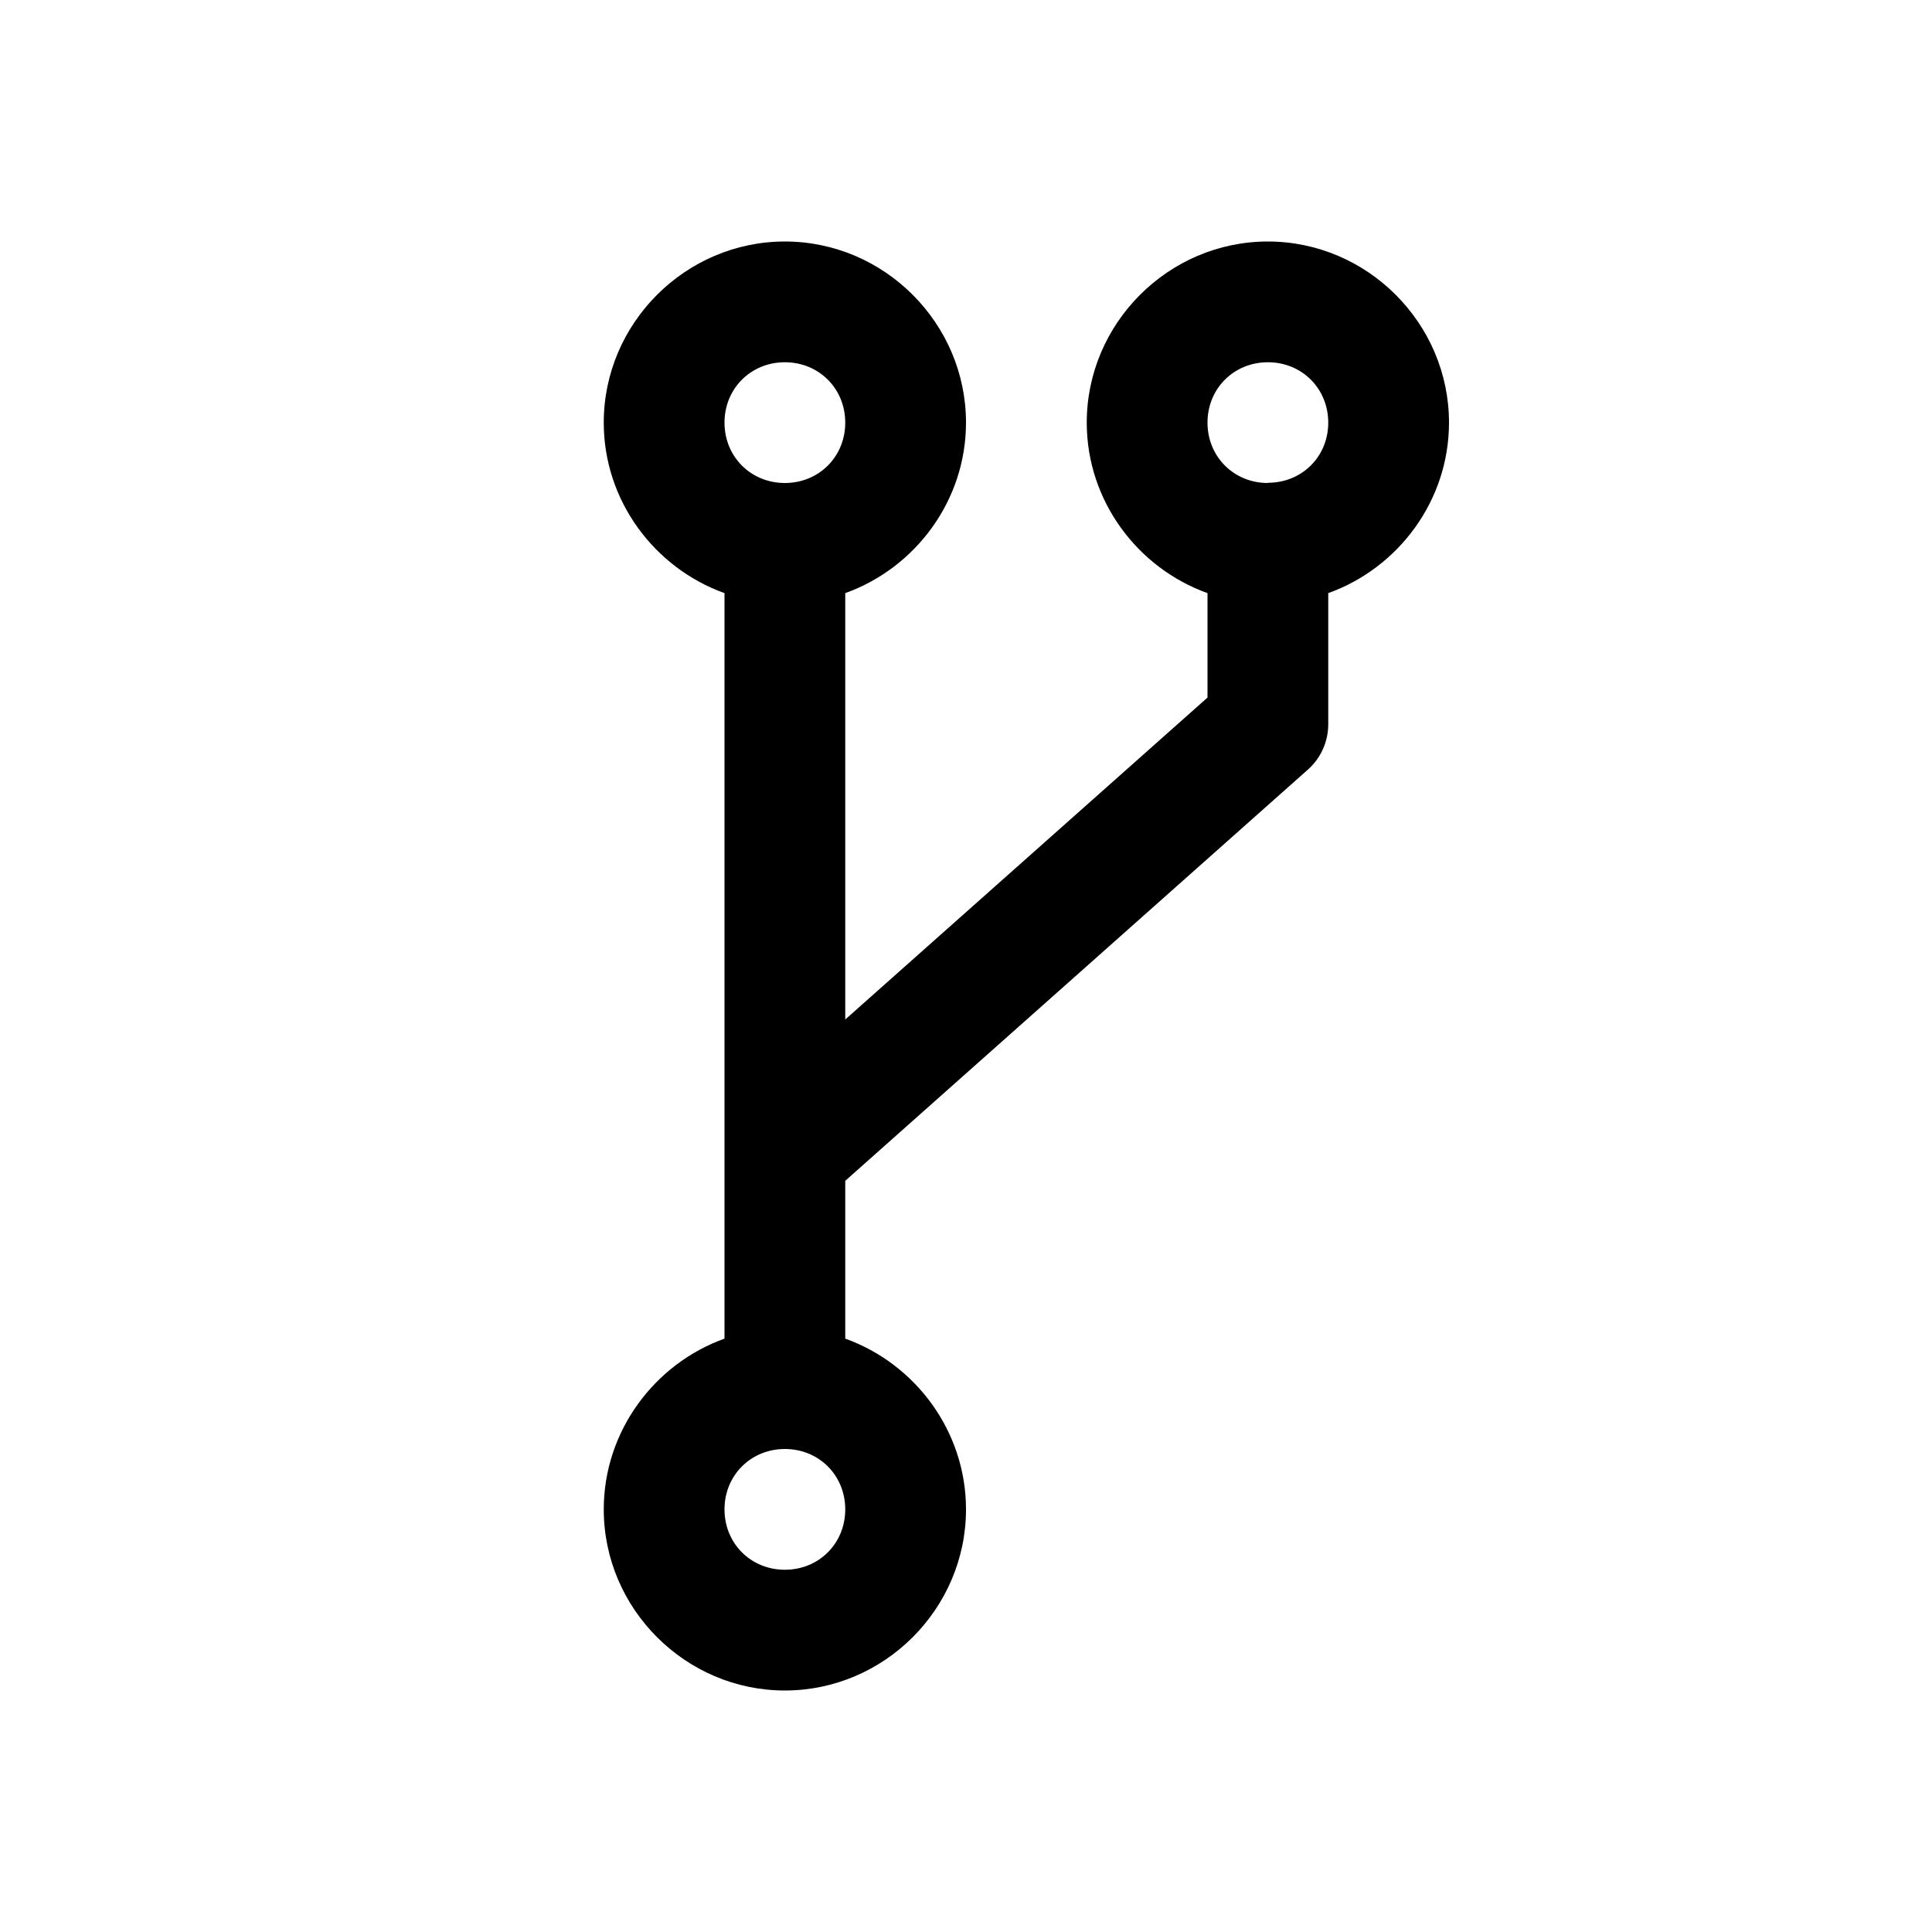
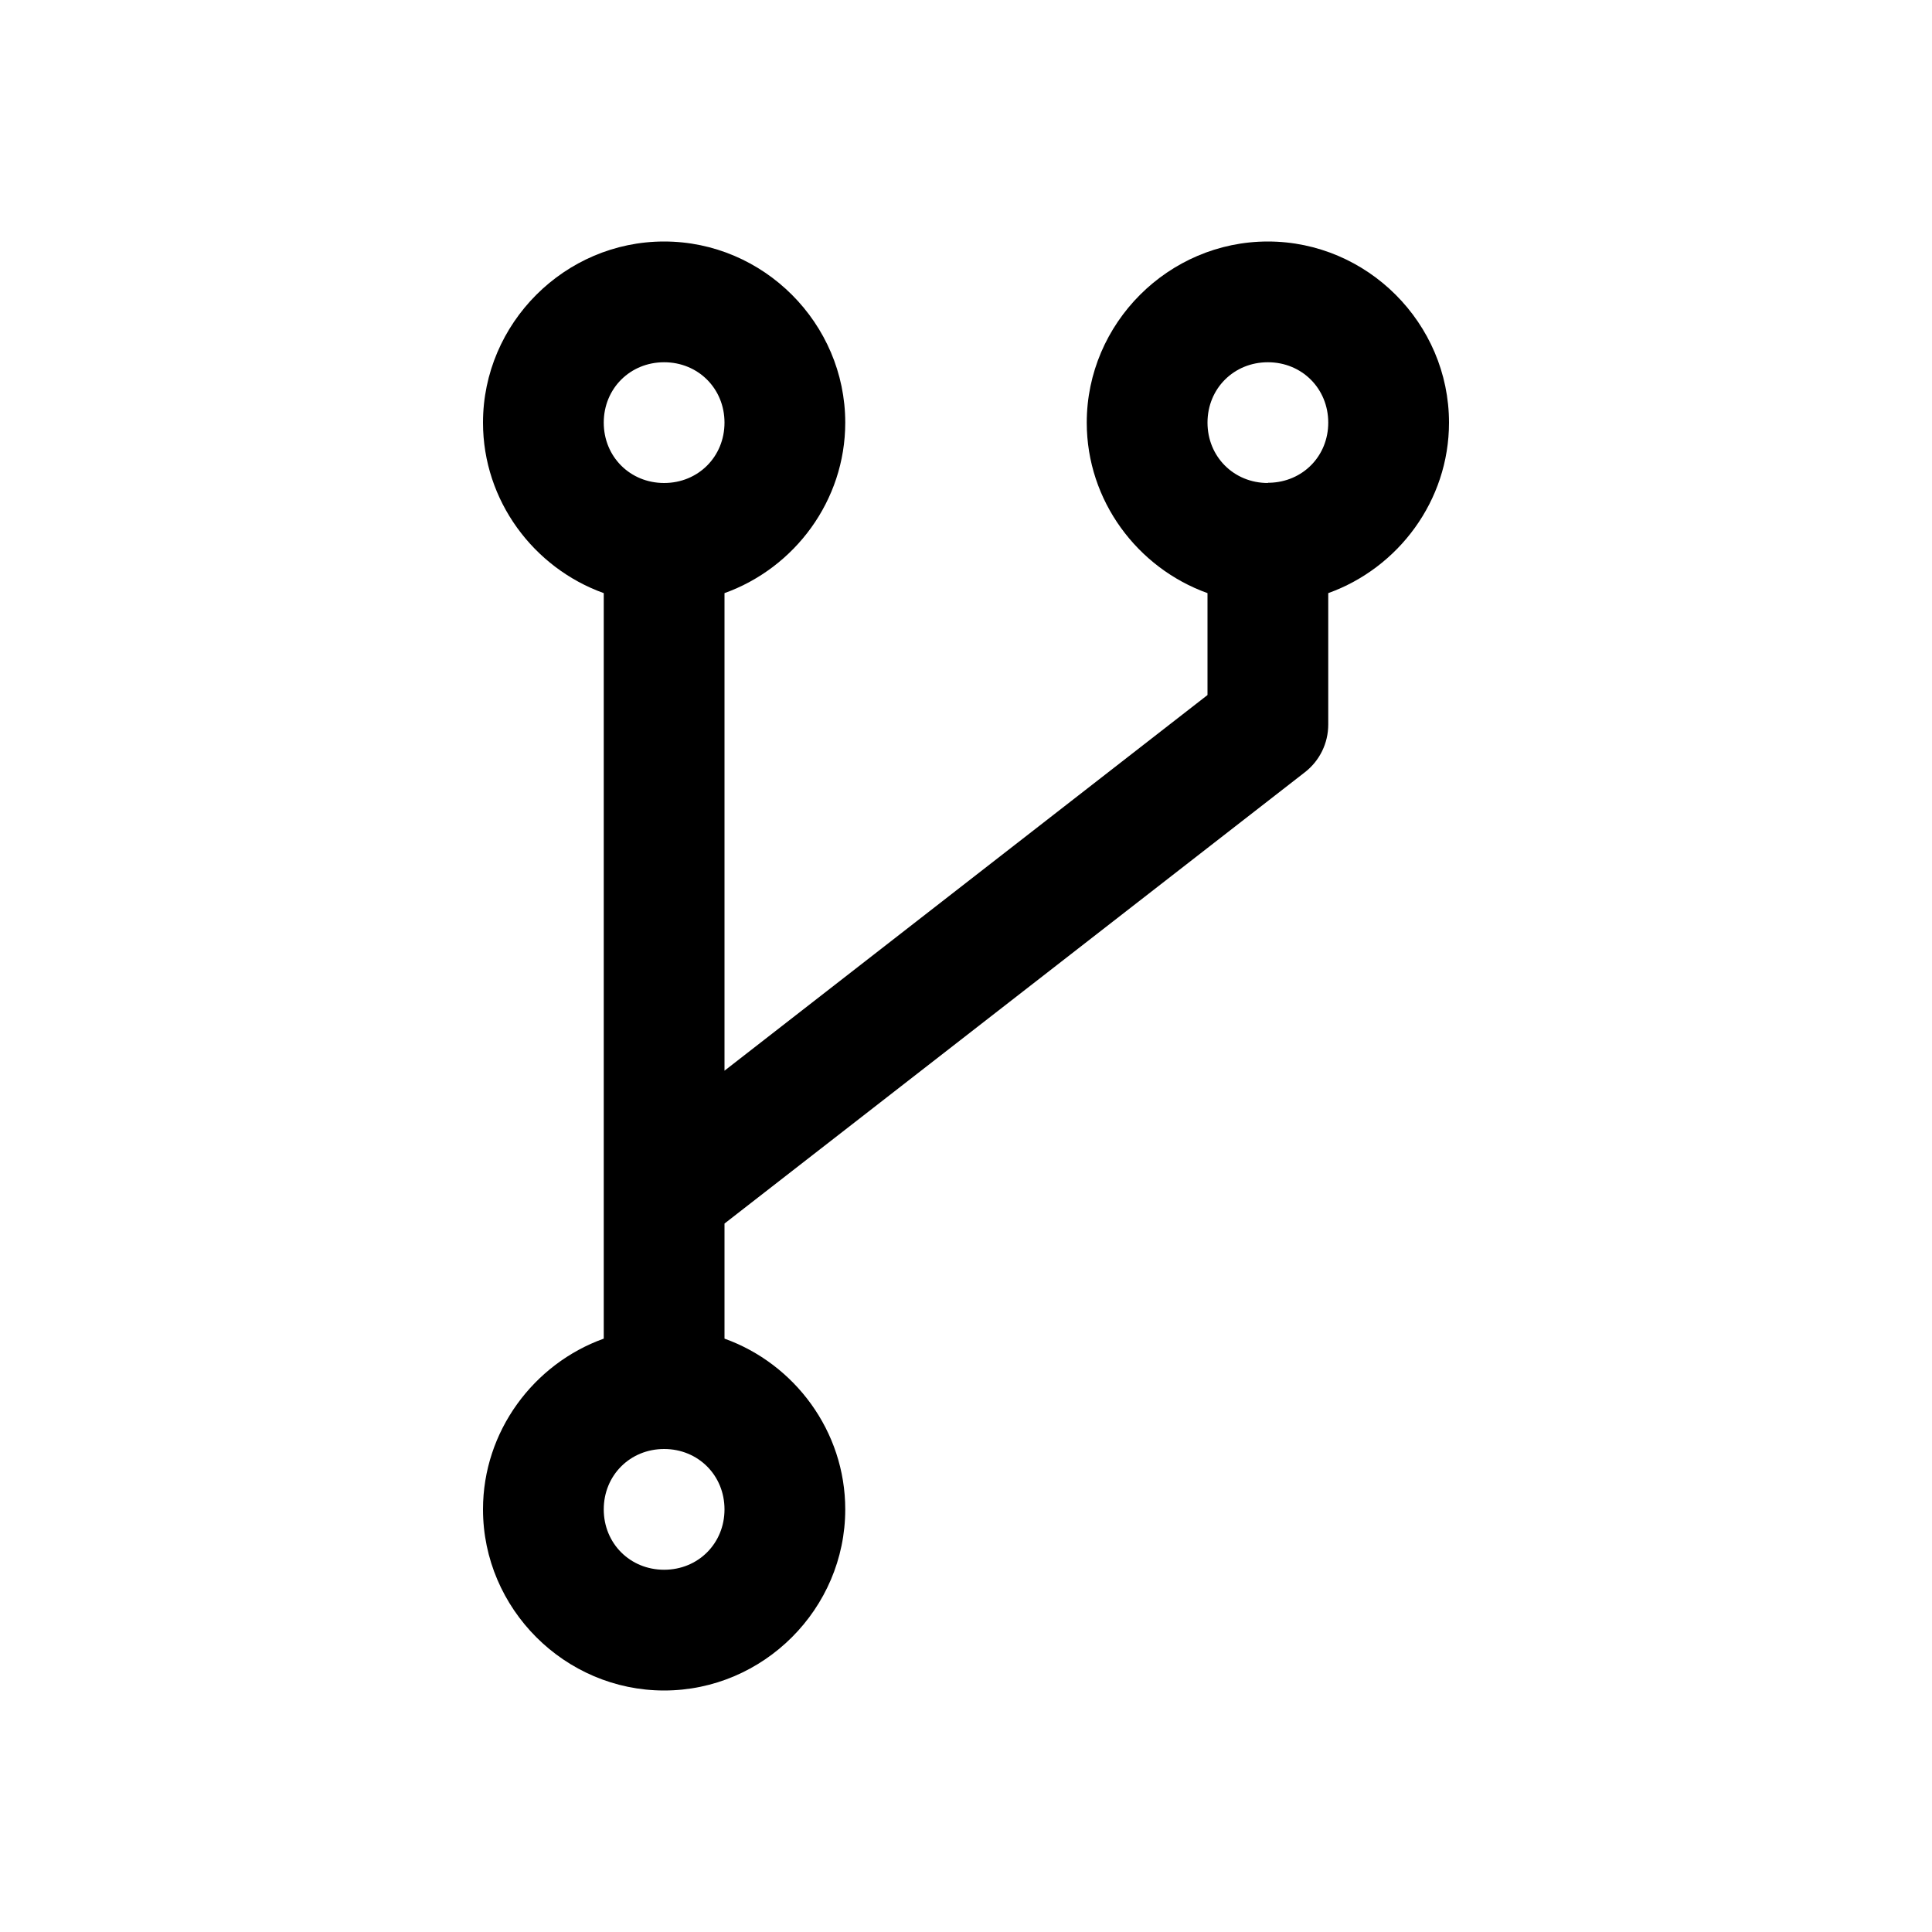
<svg xmlns="http://www.w3.org/2000/svg" width="16" height="16" version="1.1" viewBox="0 0 16 16">
-   <path d="m6.5 2c-.823 0-1.5.677-1.5 1.5 0 .647.42 1.204 1 1.412v6.174c-.58.208-1 .767-1 1.414 0 .823.677 1.5 1.5 1.5.823 0 1.5-.677 1.5-1.5 0-.648-.42-1.206-1-1.414v-1.307l3.832-3.406c.107-.095.168-.232.168-.375v-1.086c.58-.208 1-.765 1-1.412 0-.823-.677-1.5-1.5-1.5-.823 0-1.5.677-1.5 1.5 0 .647.42 1.204 1 1.412v.865l-3 2.666v-3.531c.58-.208 1-.765 1-1.412 0-.823-.677-1.5-1.5-1.5zm0 1c.282 0 .5.218.5.5 0 .282-.218.5-.5.5-.282 0-.5-.218-.5-.5 0-.282.218-.5.5-.5zm4 0c.282 0 .5.218.5.5 0 .277-.211.491-.486.498-.005-6.23e-5-.009-6.23e-5-.014 0v.002c-.282 0-.5-.218-.5-.5 0-.282.218-.5.5-.5zm-4 9c.282 0 .5.218.5.5 0 .282-.218.5-.5.5-.282 0-.5-.218-.5-.5 0-.282.218-.5.5-.5z" />
+   <path d="m5.5 2c-.823 0-1.5.677-1.5 1.5 0 .647.42 1.204 1 1.412v6.174c-.58.208-1 .767-1 1.414 0 .823.677 1.5 1.5 1.5.823 0 1.5-.677 1.5-1.5 0-.648-.42-1.206-1-1.414v-.953l4.807-3.738c.122-.095.193-.24.193-.395v-1.088c.58-.208 1-.765 1-1.412 0-.823-.677-1.5-1.5-1.5-.823 0-1.5.677-1.5 1.5 0 .647.42 1.204 1 1.412v.844l-4 3.111v-3.955c.58-.208 1-.765 1-1.412 0-.823-.677-1.5-1.5-1.5zm0 1c.282 0 .5.218.5.5 0 .282-.218.5-.5.5-.282 0-.5-.218-.5-.5 0-.282.218-.5.5-.5zm5 0c.282 0 .5.218.5.5 0 .277-.211.491-.486.498-.005-6.23e-5-.009-6.23e-5-.014 0v.002c-.282 0-.5-.218-.5-.5 0-.282.218-.5.5-.5zm-5 9c.282 0 .5.218.5.5 0 .282-.218.5-.5.5-.282 0-.5-.218-.5-.5 0-.282.218-.5.5-.5z" />
</svg>
